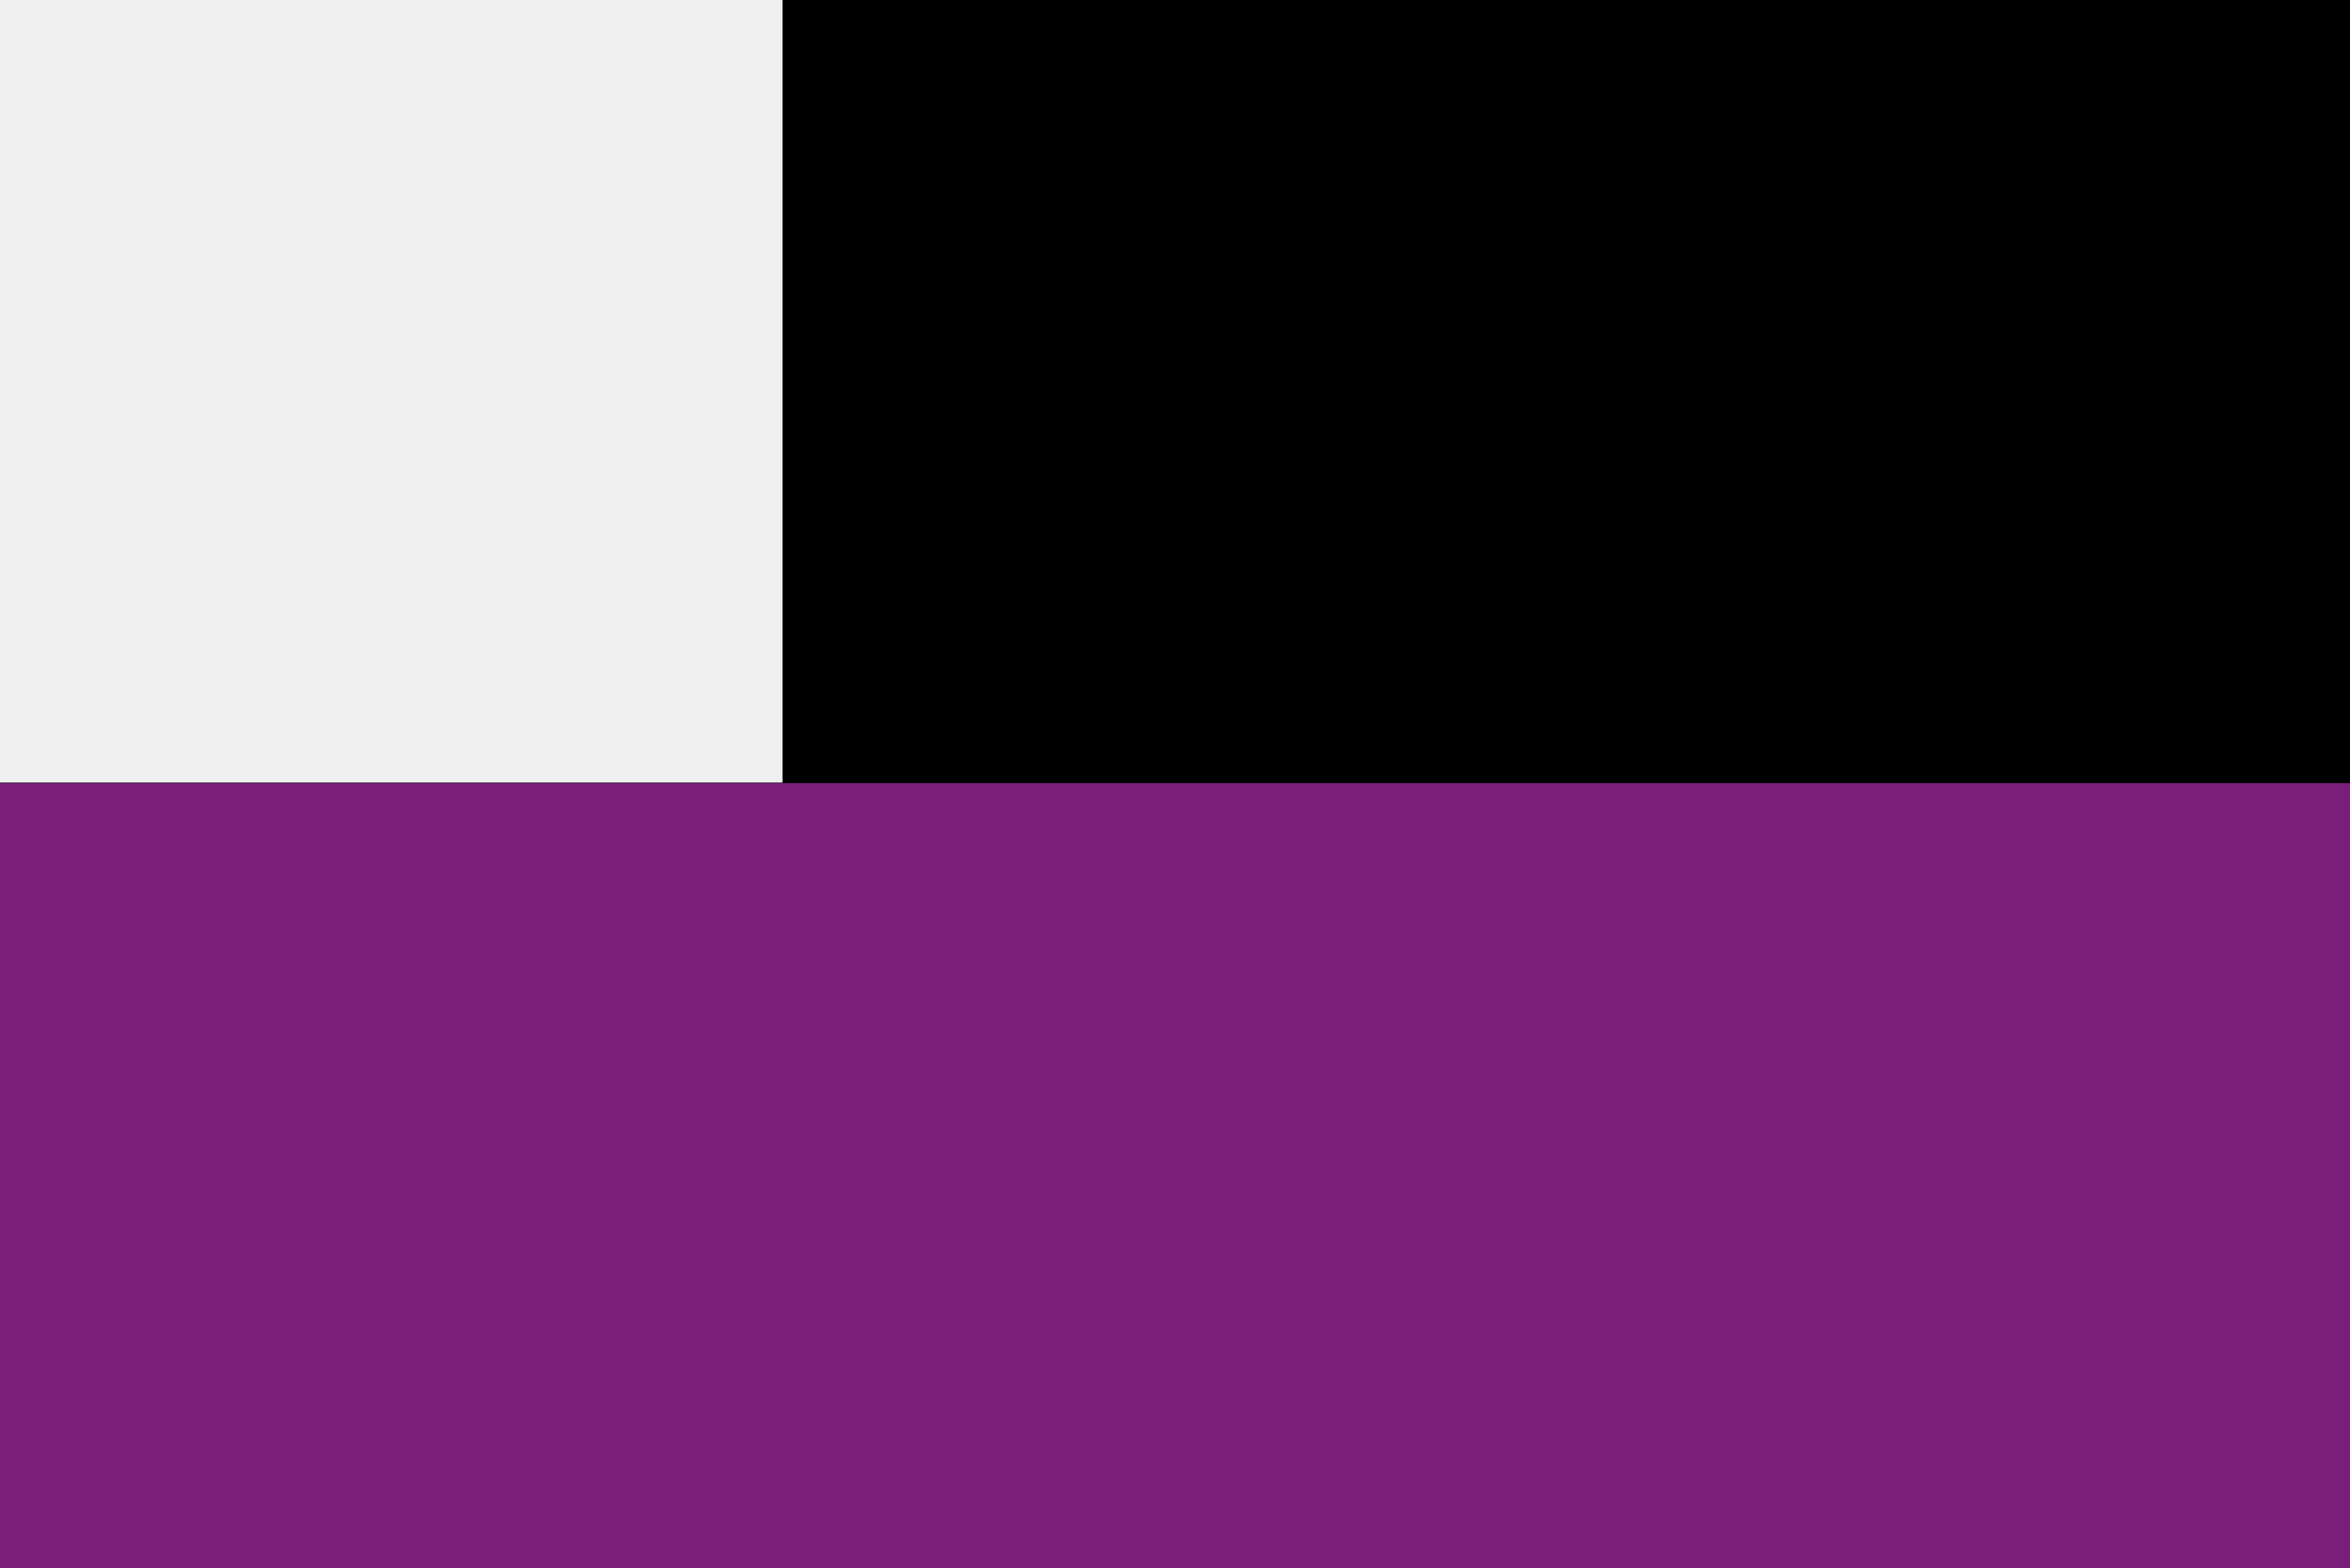
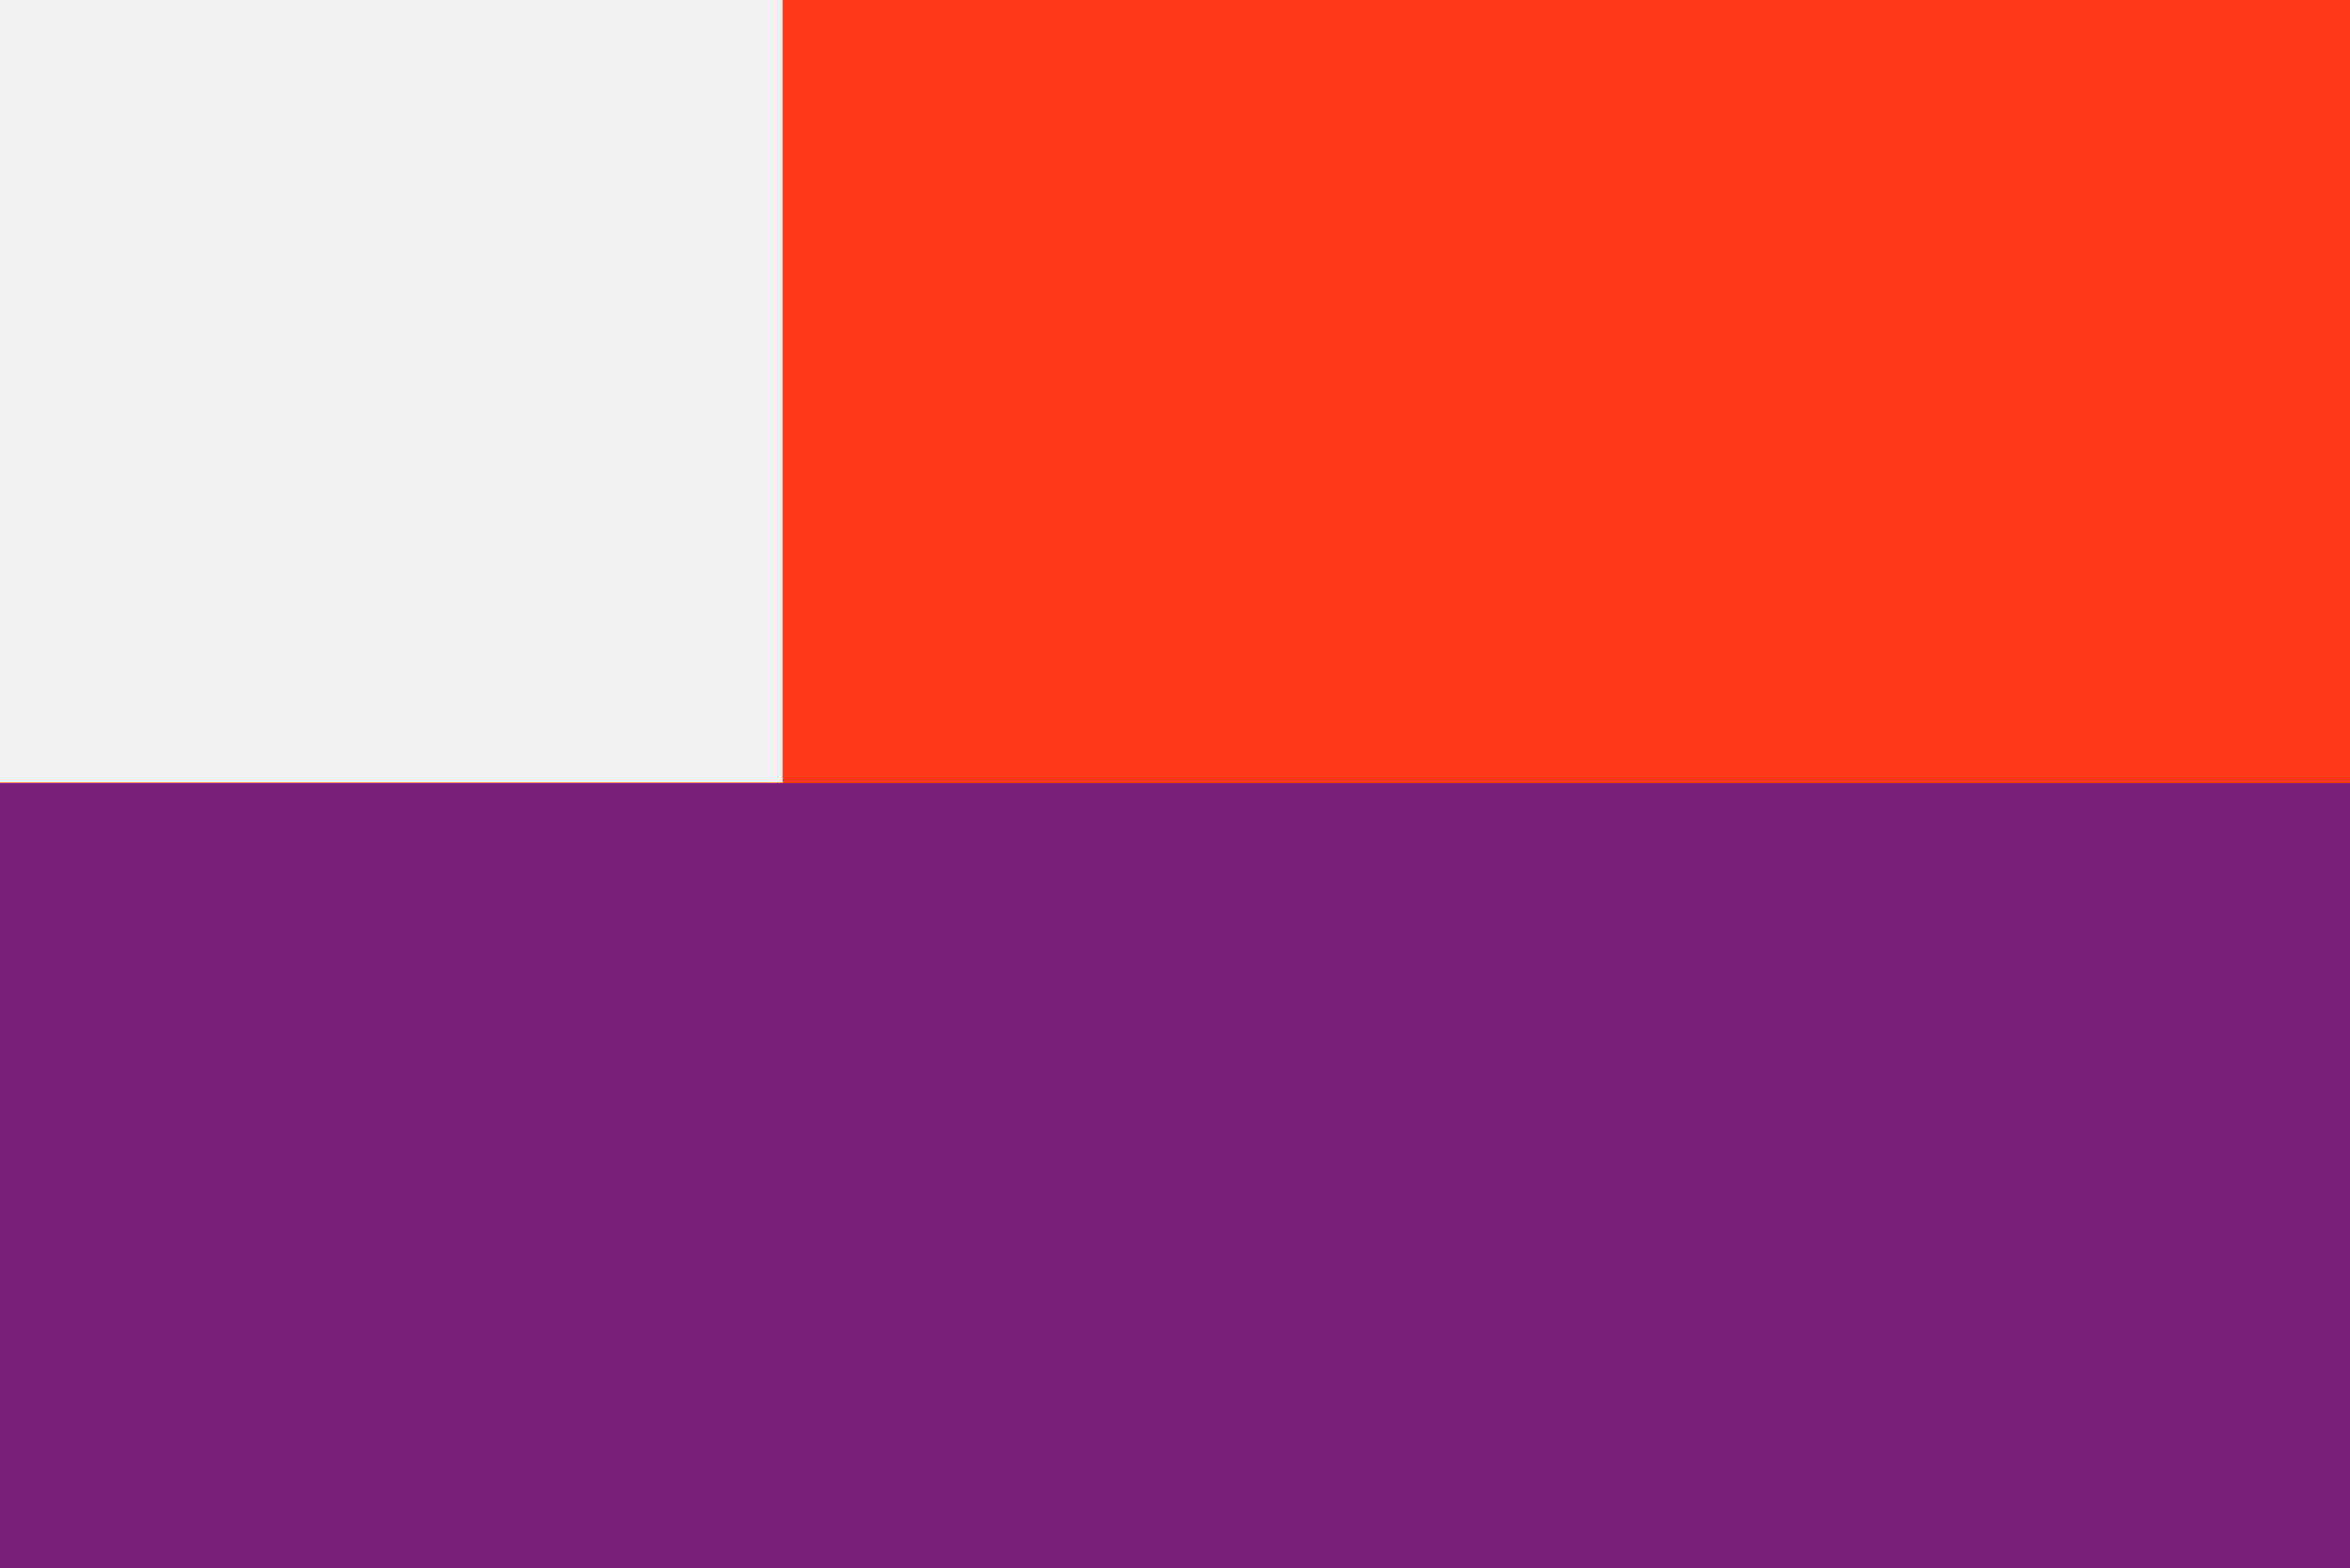
<svg xmlns="http://www.w3.org/2000/svg" version="1.0" width="1000pt" height="667pt" viewBox="0 0 1000 667" preserveAspectRatio="xMidYMid meet" id="svg8">
  <defs id="defs12" />
-   <g transform="translate(0,667) scale(0.1,-0.1)" fill="#000000" stroke="none" id="g6">
-     <path d="M3330 5005 l0 -1665 -1665 0 -1665 0 0 -1670 0 -1670 5000 0 5000 0 0 3335 0 3335 -3335 0 -3335 0 0 -1665z" id="path4" />
+   <g transform="translate(0,667) scale(0.1,-0.1)" fill="#000000" stroke="none" id="g6" style="fill:#ff3a1c;fill-opacity:1.0">
+     <path d="M3330 5005 l0 -1665 -1665 0 -1665 0 0 -1670 0 -1670 5000 0 5000 0 0 3335 0 3335 -3335 0 -3335 0 0 -1665z" id="path4" style="fill:#ff3a1c;fill-opacity:1.0" />
  </g>
  <g id="g830" transform="matrix(3.003003,0,0,1,-2003.003,0.2500011)">
    <rect style="fill:#7b1e7a;stroke:#ffffff;stroke-width:0;stroke-miterlimit:4;stroke-dasharray:none" id="rect851" width="333" height="334" x="667" y="333" />
  </g>
</svg>
